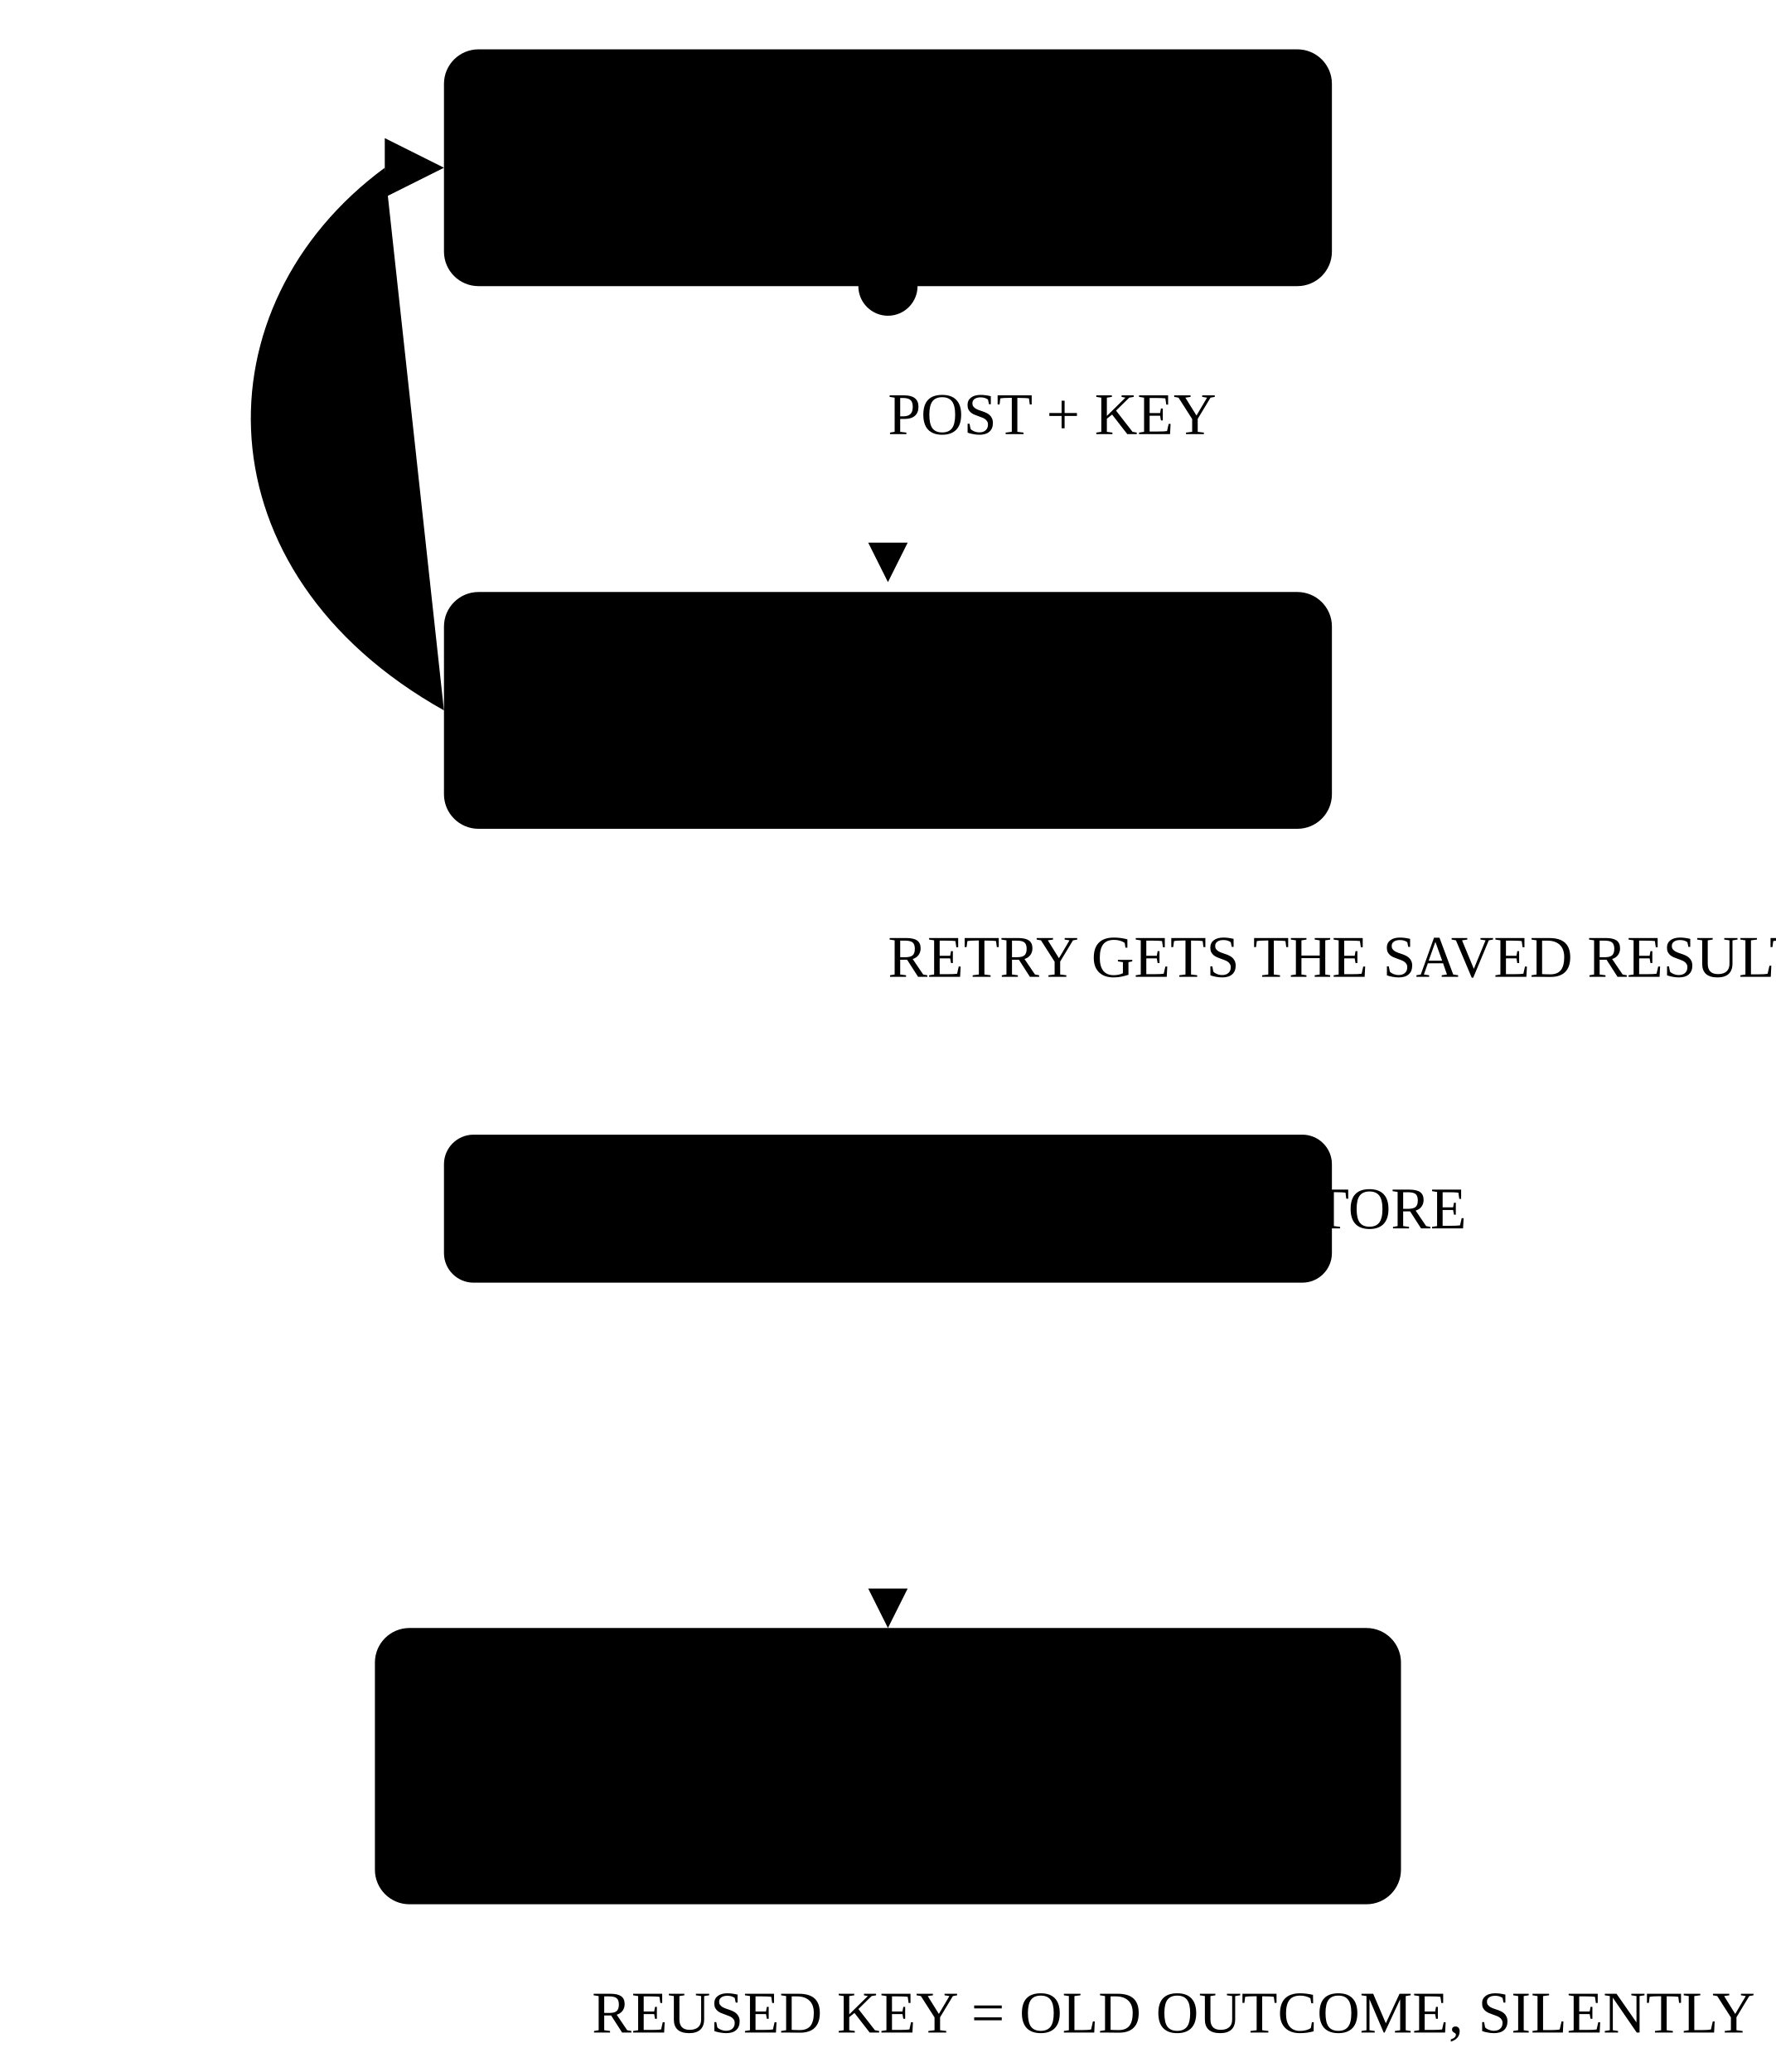
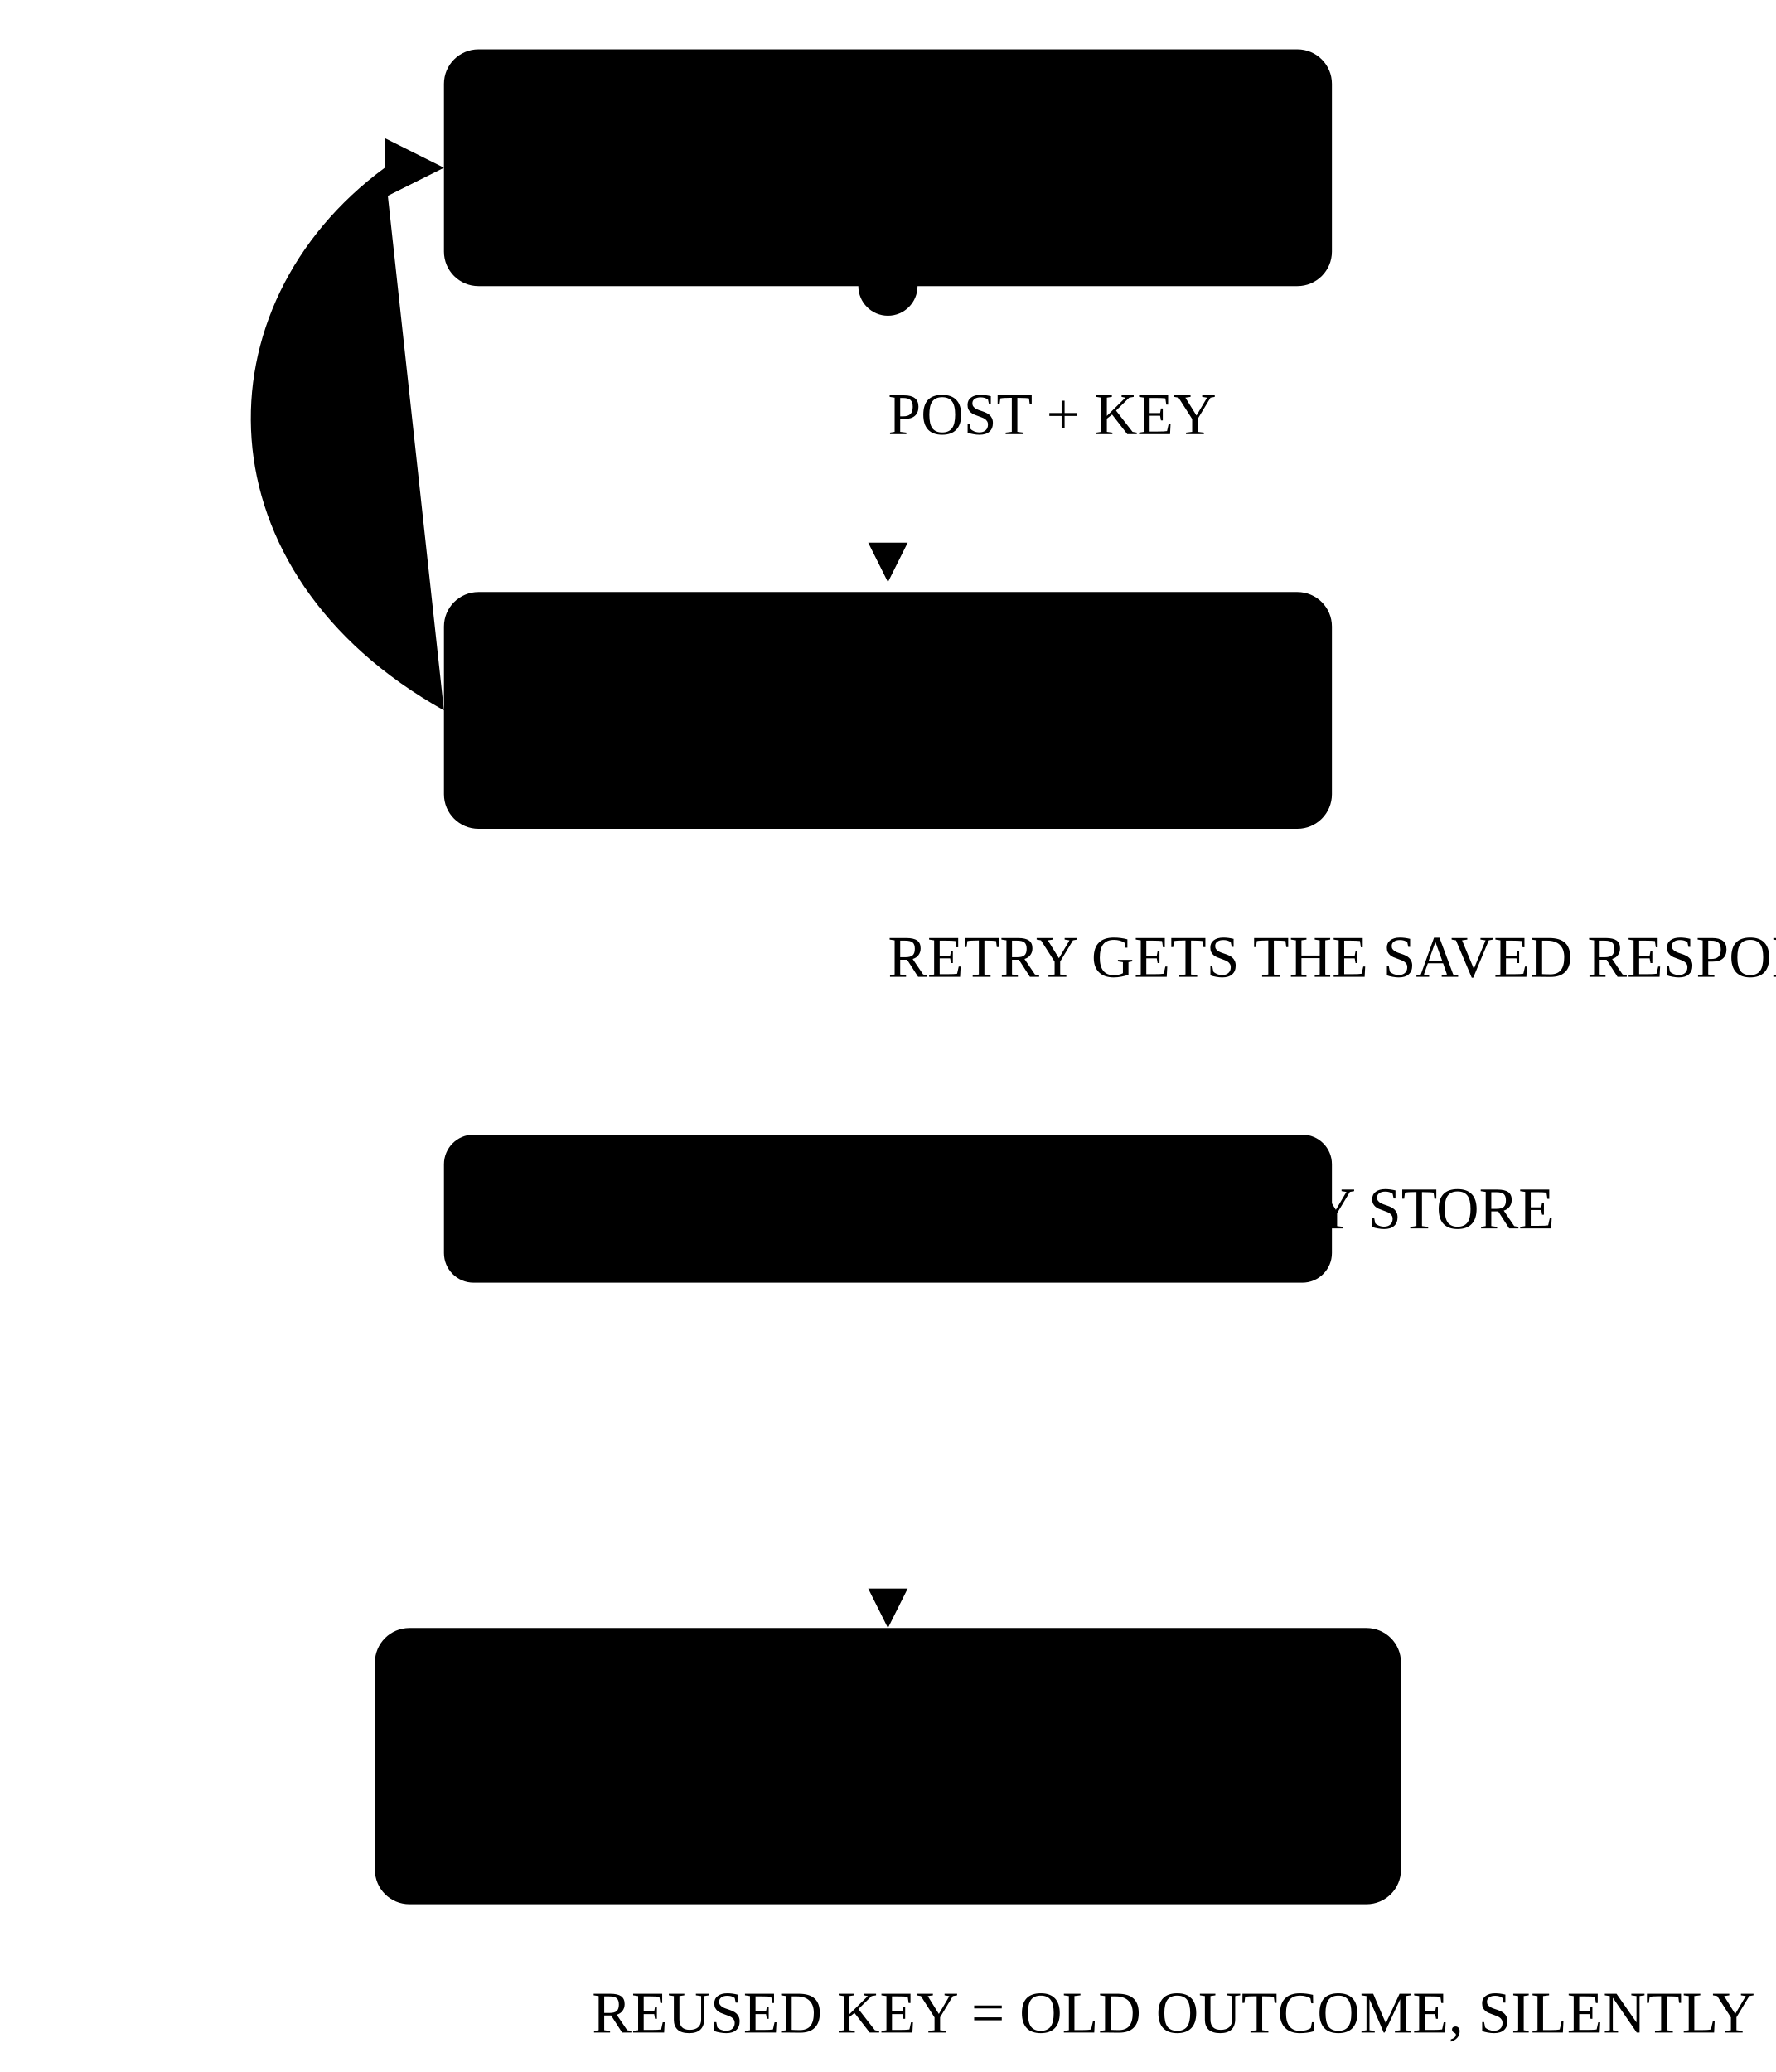
- <svg xmlns="http://www.w3.org/2000/svg" class="anat anat-v" viewBox="0 0 360 420" role="img" aria-label="Stripe: key born at the client, state in a server-side store, retries get the saved result; breaks when the client reuses a key">
+ <svg xmlns="http://www.w3.org/2000/svg" class="anat anat-v" viewBox="0 0 360 420" role="img" aria-label="Stripe: key made by the caller, memory in a store on the server, retries get the saved response. Breaks when the caller reuses a key">
  <path class="replay" d="M 90 144 C 40 116, 40 62, 78 34" />
  <polygon class="rhead" points="90,34 78,28 78,40" />
  <rect class="node" x="90" y="10" width="180" height="48" rx="7" />
-   <text class="nlabel" x="180" y="38">CLIENT</text>
+   <text class="nlabel" x="180" y="38">CALLER</text>
  <circle class="keydot" cx="180" cy="58" r="6" />
  <line class="arrow" x1="180" y1="66" x2="180" y2="79" />
  <line class="arrow" x1="180" y1="97" x2="180" y2="110" />
  <polygon class="ahead" points="180,118 176,110 184,110" />
  <text class="alabel" x="180" y="88">POST + KEY</text>
  <rect class="node" x="90" y="120" width="180" height="48" rx="7" />
  <text class="nlabel" x="180" y="148">STRIPE API</text>
  <line class="drop" x1="180" y1="168" x2="180" y2="188" />
  <line class="drop" x1="180" y1="210" x2="180" y2="224" />
-   <text class="rlabel" x="180" y="198">RETRY GETS THE SAVED RESULT</text>
+   <text class="rlabel" x="180" y="198">RETRY GETS THE SAVED RESPONSE</text>
  <rect class="state" x="90" y="230" width="180" height="30" rx="6" />
-   <text class="slabel" x="180" y="249">KEY → STATE STORE</text>
+   <text class="slabel" x="180" y="249">KEY → MEMORY STORE</text>
  <line class="arrow" x1="180" y1="260" x2="180" y2="322" />
  <polygon class="ahead" points="180,330 176,322 184,322" />
  <rect class="node" x="76" y="330" width="208" height="56" rx="7" />
  <text class="nlabel" x="180" y="362">CHARGE</text>
  <line class="bx" x1="100" y1="402" x2="112" y2="414" />
  <line class="bx" x1="112" y1="402" x2="100" y2="414" />
  <text class="blabel" x="120" y="412">REUSED KEY = OLD OUTCOME, SILENTLY</text>
</svg>
